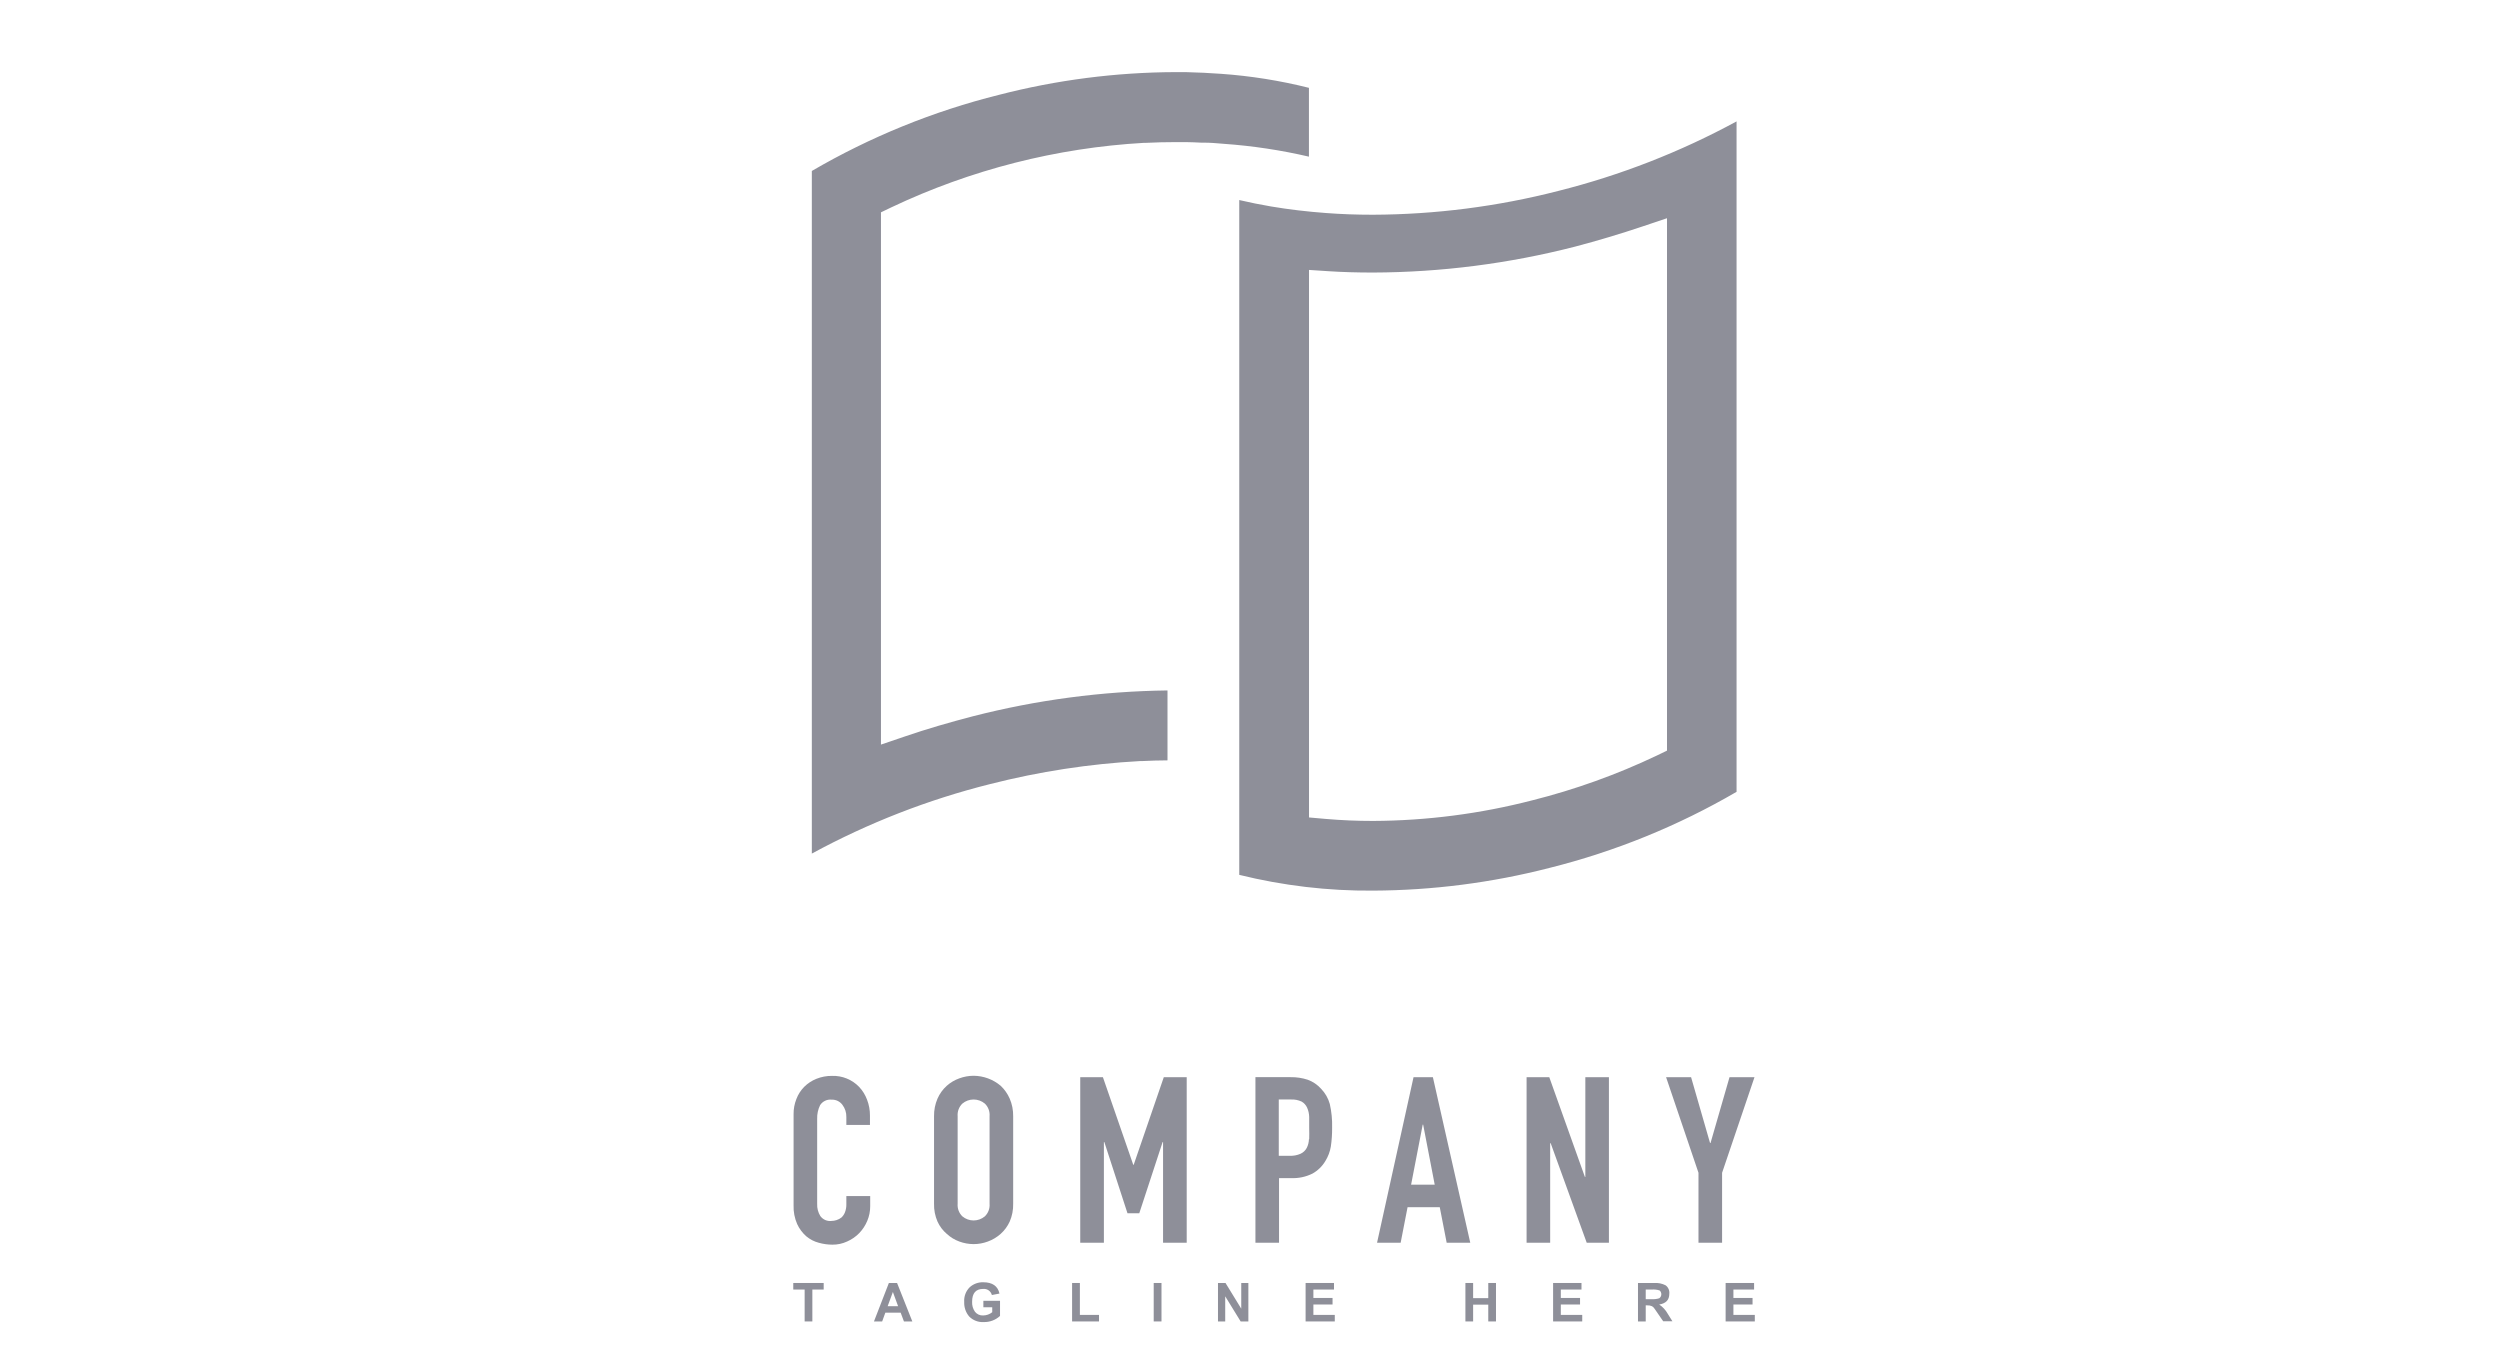
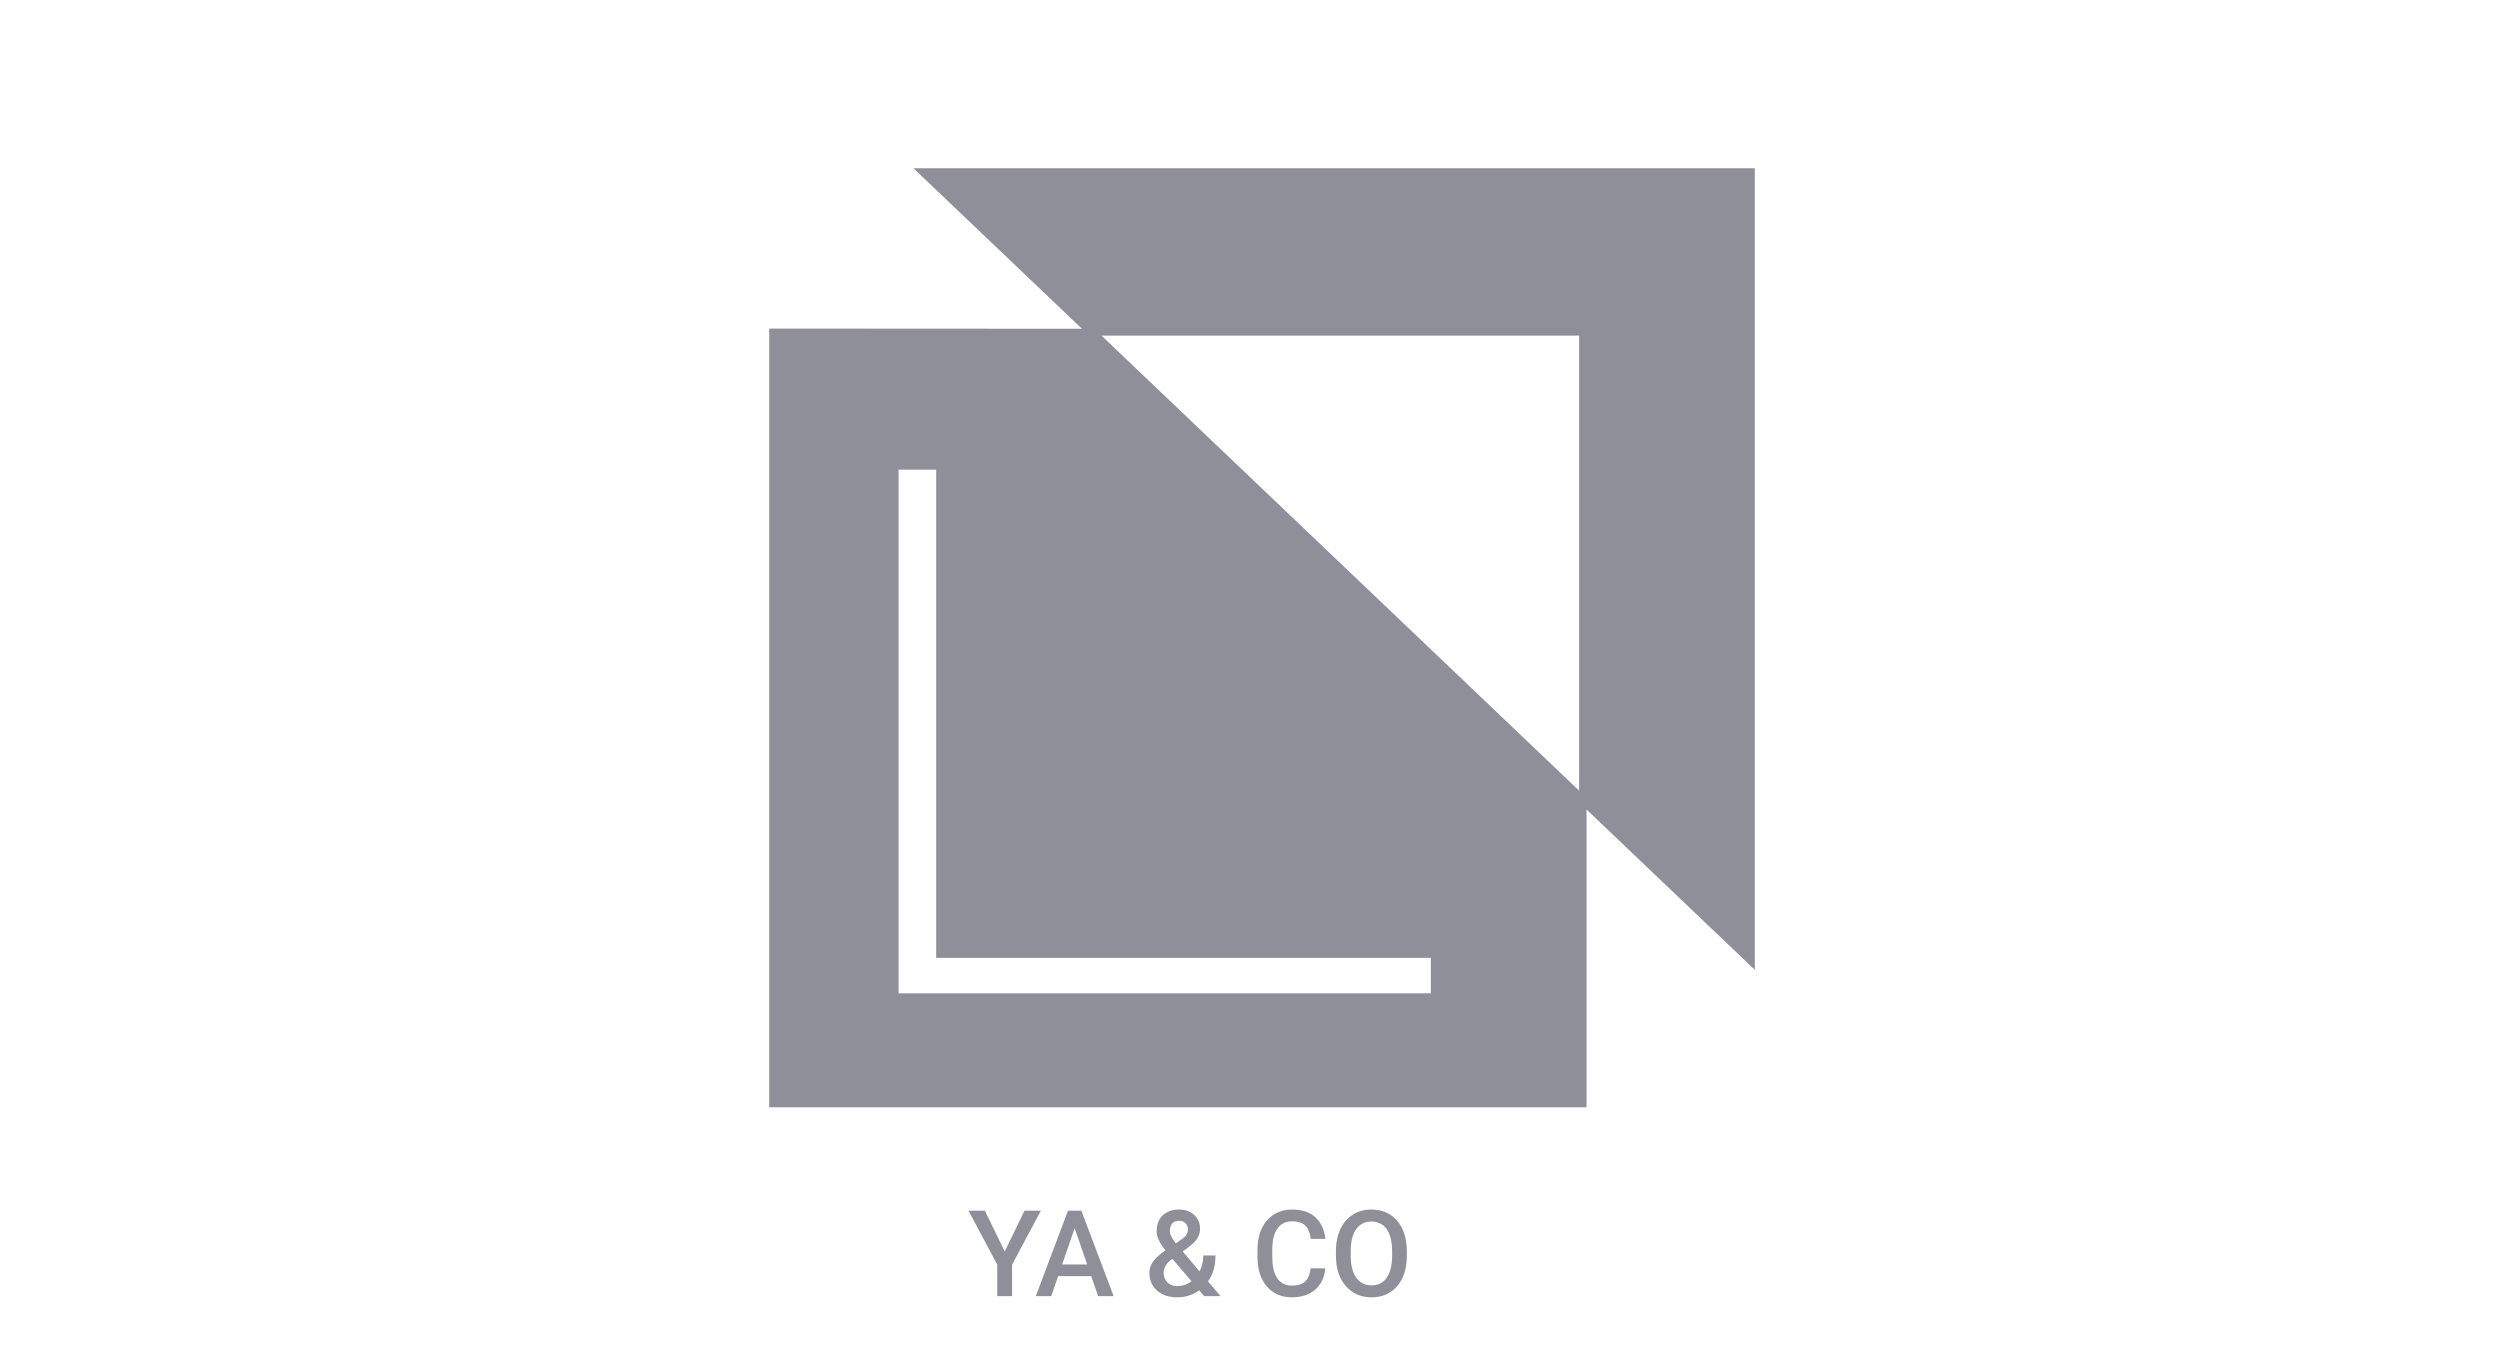
<svg xmlns="http://www.w3.org/2000/svg" width="104" height="56" viewBox="0 0 104 56" fill="none">
-   <path fill-rule="evenodd" clip-rule="evenodd" d="M50.114 5.935H49.977C49.767 5.922 49.557 5.917 49.347 5.912H49.347H49.327H48.892C48.495 5.912 48.09 5.922 47.688 5.942C47.657 5.94 47.627 5.94 47.597 5.942C43.952 6.149 40.382 7.06 37.081 8.625L36.648 8.833V30.975L37.66 30.631C38.548 30.326 39.494 30.052 40.473 29.797C43.119 29.118 45.837 28.757 48.568 28.722V31.631C48.206 31.633 47.855 31.643 47.503 31.661H47.419C45.318 31.776 43.232 32.097 41.191 32.617C38.607 33.264 36.114 34.236 33.772 35.509V7.112C36.205 5.693 38.825 4.627 41.556 3.946C43.953 3.327 46.417 3.009 48.892 3H49.319C49.83 3.013 50.329 3.036 50.797 3.071C52.03 3.158 53.253 3.353 54.452 3.654V6.517C53.287 6.246 52.103 6.067 50.91 5.983C50.886 5.981 50.862 5.979 50.838 5.977C50.591 5.956 50.344 5.935 50.114 5.935ZM55.153 8.861C55.788 8.91 56.446 8.933 57.111 8.933C59.712 8.923 62.303 8.591 64.824 7.943C67.407 7.294 69.899 6.322 72.241 5.05V32.94C69.807 34.358 67.185 35.424 64.455 36.106C62.057 36.723 59.593 37.039 57.118 37.05C55.243 37.065 53.374 36.844 51.553 36.394V8.322C51.983 8.421 52.426 8.513 52.876 8.589C53.615 8.714 54.394 8.805 55.153 8.861ZM69.347 9.078L68.335 9.418C67.404 9.731 66.466 10.011 65.522 10.26C62.775 10.966 59.951 11.328 57.116 11.338C56.456 11.338 55.849 11.32 55.262 11.282L54.455 11.229V31.318V34.006L55.148 34.067C55.79 34.123 56.453 34.151 57.121 34.151C59.354 34.141 61.578 33.853 63.741 33.294C65.522 32.847 67.255 32.224 68.915 31.435L69.347 31.226V9.078Z" fill="#8E8F99" />
-   <path d="M35.737 45.212C35.592 45.062 35.416 44.943 35.222 44.865C35.028 44.786 34.82 44.75 34.611 44.757C34.389 44.754 34.168 44.796 33.961 44.879C33.772 44.955 33.6 45.068 33.455 45.212C33.312 45.357 33.201 45.53 33.129 45.721C33.05 45.921 33.01 46.134 33.013 46.349V50.143C33.004 50.41 33.055 50.676 33.162 50.921C33.251 51.116 33.381 51.289 33.541 51.43C33.693 51.557 33.871 51.65 34.062 51.699C34.247 51.751 34.438 51.778 34.629 51.778C34.84 51.78 35.05 51.735 35.241 51.646C35.431 51.563 35.603 51.444 35.747 51.295C35.888 51.148 36.001 50.975 36.079 50.786C36.16 50.595 36.201 50.389 36.2 50.181V49.757H35.208V50.095C35.211 50.21 35.192 50.325 35.15 50.433C35.118 50.514 35.069 50.587 35.006 50.647C34.945 50.696 34.874 50.733 34.799 50.756C34.732 50.778 34.662 50.79 34.591 50.791C34.503 50.802 34.413 50.788 34.331 50.753C34.249 50.717 34.179 50.66 34.126 50.588C34.032 50.436 33.986 50.258 33.994 50.08V46.542C33.988 46.346 34.03 46.151 34.116 45.975C34.167 45.895 34.24 45.831 34.326 45.791C34.412 45.75 34.507 45.735 34.601 45.746C34.687 45.743 34.772 45.761 34.849 45.798C34.926 45.836 34.993 45.891 35.044 45.96C35.155 46.106 35.213 46.285 35.208 46.469V46.797H36.19V46.41C36.192 46.183 36.151 45.958 36.069 45.746C35.995 45.548 35.883 45.366 35.737 45.212Z" fill="#8E8F99" />
-   <path d="M41.629 45.169C41.313 44.902 40.914 44.755 40.501 44.752C40.299 44.753 40.098 44.789 39.909 44.859C39.716 44.928 39.538 45.033 39.385 45.169C39.221 45.317 39.09 45.498 39.001 45.701C38.901 45.932 38.852 46.183 38.856 46.435V50.074C38.849 50.33 38.899 50.585 39.001 50.819C39.09 51.015 39.221 51.189 39.385 51.328C39.537 51.469 39.715 51.578 39.909 51.648C40.098 51.718 40.299 51.754 40.501 51.755C40.703 51.755 40.903 51.719 41.093 51.648C41.29 51.577 41.472 51.468 41.629 51.328C41.787 51.186 41.914 51.013 42.003 50.819C42.105 50.585 42.154 50.33 42.148 50.074V46.435C42.152 46.183 42.103 45.932 42.003 45.701C41.915 45.5 41.788 45.319 41.629 45.169ZM41.166 50.074C41.174 50.171 41.161 50.269 41.127 50.36C41.093 50.451 41.039 50.533 40.969 50.601C40.838 50.711 40.672 50.771 40.502 50.771C40.331 50.771 40.166 50.711 40.035 50.601C39.965 50.533 39.911 50.451 39.877 50.36C39.843 50.269 39.83 50.171 39.838 50.074V46.435C39.83 46.339 39.843 46.241 39.877 46.15C39.911 46.059 39.965 45.976 40.035 45.909C40.166 45.799 40.331 45.739 40.502 45.739C40.672 45.739 40.838 45.799 40.969 45.909C41.039 45.976 41.093 46.059 41.127 46.15C41.161 46.241 41.174 46.339 41.166 46.435V50.074Z" fill="#8E8F99" />
-   <path d="M49.367 51.699V44.811H48.414L47.161 48.457H47.144L45.881 44.811H44.938V51.699H45.922V47.509H45.94L46.903 50.471H47.394L48.365 47.509H48.383V51.699H49.367Z" fill="#8E8F99" />
-   <path d="M54.958 45.294C54.806 45.124 54.615 44.994 54.401 44.917C54.171 44.842 53.93 44.806 53.688 44.81H52.226V51.699H53.208V49.009H53.713C54.02 49.023 54.324 48.958 54.599 48.821C54.822 48.697 55.008 48.515 55.138 48.294C55.251 48.111 55.328 47.907 55.363 47.694C55.401 47.435 55.419 47.173 55.416 46.911C55.425 46.58 55.393 46.249 55.32 45.927C55.254 45.688 55.13 45.471 54.958 45.294ZM54.452 47.394C54.448 47.519 54.417 47.641 54.361 47.753C54.305 47.859 54.216 47.943 54.108 47.994C53.963 48.059 53.804 48.089 53.645 48.081H53.197V45.739H53.703C53.856 45.731 54.008 45.761 54.146 45.825C54.248 45.883 54.328 45.972 54.376 46.079C54.43 46.2 54.459 46.331 54.462 46.463C54.462 46.608 54.462 46.761 54.462 46.921C54.462 47.081 54.472 47.247 54.462 47.394H54.452Z" fill="#8E8F99" />
-   <path d="M59.608 44.811H58.803L57.285 51.699H58.267L58.555 50.219H59.894L60.182 51.699H61.163L59.608 44.811ZM58.702 49.281L59.185 46.784H59.203L59.684 49.281H58.702Z" fill="#8E8F99" />
-   <path d="M65.95 48.961H65.932L64.45 44.811H63.506V51.699H64.487V47.557H64.508L66.008 51.699H66.931V44.811H65.95V48.961Z" fill="#8E8F99" />
-   <path d="M71.948 44.811L71.158 47.549H71.138L70.349 44.811H69.309L70.657 48.788V51.699H71.639V48.788L72.987 44.811H71.948Z" fill="#8E8F99" />
-   <path d="M33 53.645H33.473V54.972H33.794V53.645H34.265V53.372H33V53.645Z" fill="#8E8F99" />
-   <path d="M36.977 53.372L36.357 54.972H36.698L36.83 54.608H37.468L37.604 54.972H37.953L37.318 53.372H36.977ZM36.926 54.339L37.144 53.746L37.361 54.339H36.926Z" fill="#8E8F99" />
-   <path d="M40.908 54.382H41.277V54.588C41.169 54.675 41.036 54.722 40.898 54.723C40.833 54.727 40.769 54.715 40.71 54.688C40.651 54.661 40.599 54.621 40.559 54.57C40.474 54.449 40.432 54.302 40.44 54.153C40.44 53.797 40.594 53.619 40.9 53.619C40.981 53.611 41.062 53.633 41.128 53.679C41.194 53.726 41.242 53.795 41.262 53.873L41.578 53.812C41.51 53.5 41.285 53.342 40.9 53.342C40.695 53.337 40.495 53.41 40.341 53.548C40.261 53.628 40.198 53.724 40.159 53.83C40.119 53.937 40.103 54.05 40.111 54.163C40.102 54.382 40.175 54.597 40.316 54.764C40.394 54.844 40.489 54.907 40.594 54.947C40.699 54.988 40.811 55.005 40.923 54.998C41.173 55.005 41.416 54.913 41.601 54.743V54.113H40.908V54.382Z" fill="#8E8F99" />
-   <path d="M44.923 53.372H44.599V54.972H45.719V54.7H44.923V53.372Z" fill="#8E8F99" />
-   <path d="M48.318 53.372H47.994V54.972H48.318V53.372Z" fill="#8E8F99" />
-   <path d="M51.636 54.441L50.981 53.372H50.668V54.972H50.969V53.927L51.611 54.972H51.932V53.372H51.636V54.441Z" fill="#8E8F99" />
-   <path d="M54.637 54.267H55.434V53.995H54.637V53.645H55.494V53.372H54.313V54.972H55.527V54.7H54.637V54.267Z" fill="#8E8F99" />
-   <path d="M61.912 54.003H61.282V53.372H60.961V54.972H61.282V54.273H61.912V54.972H62.233V53.372H61.912V54.003Z" fill="#8E8F99" />
-   <path d="M64.93 54.267H65.73V53.995H64.93V53.645H65.79V53.372H64.609V54.972H65.821V54.7H64.93V54.267Z" fill="#8E8F99" />
-   <path d="M69.023 54.268C69.302 54.224 69.443 54.077 69.443 53.823C69.451 53.755 69.441 53.686 69.413 53.623C69.386 53.56 69.342 53.506 69.286 53.467C69.141 53.394 68.98 53.361 68.818 53.373H68.14V54.972H68.462V54.303H68.525C68.593 54.299 68.662 54.311 68.725 54.339C68.772 54.368 68.811 54.408 68.839 54.456L69.188 54.964H69.572L69.377 54.652C69.291 54.497 69.17 54.366 69.023 54.268ZM68.699 54.046H68.462V53.645H68.715C68.825 53.636 68.936 53.649 69.041 53.683C69.064 53.703 69.083 53.729 69.095 53.758C69.107 53.787 69.113 53.818 69.111 53.849C69.11 53.88 69.101 53.911 69.087 53.938C69.072 53.966 69.051 53.99 69.026 54.008C68.92 54.041 68.81 54.053 68.699 54.046Z" fill="#8E8F99" />
-   <path d="M72.11 54.267H72.906V53.995H72.11V53.645H72.97V53.372H71.786V54.972H73V54.7H72.11V54.267Z" fill="#8E8F99" />
+   <path fill-rule="evenodd" clip-rule="evenodd" d="M38 7L45.008 13.676L32 13.669V46.061H66V33.676L73 40.345V7H38ZM65.692 32.892L45.823 13.962H65.692V32.892ZM59.523 41.323H37.38V19.537H38.945V39.847H59.523V41.323ZM41.796 52.061L40.971 50.364H40.29L41.486 52.61V53.919H42.103V52.61L43.3 50.364H42.621L41.796 52.061ZM44.838 50.364H44.984L46.327 53.919H45.683L45.395 53.087H44.019L43.732 53.919H43.09L44.428 50.364H44.572H44.838ZM44.186 52.601H45.227L44.706 51.093L44.186 52.601ZM48.482 52.012C48.455 51.978 48.429 51.944 48.405 51.912C48.314 51.792 48.243 51.675 48.192 51.563C48.142 51.449 48.117 51.332 48.117 51.212C48.117 51.026 48.155 50.867 48.231 50.733C48.308 50.599 48.416 50.497 48.556 50.425C48.696 50.352 48.86 50.316 49.047 50.316C49.227 50.316 49.383 50.352 49.513 50.425C49.645 50.497 49.746 50.592 49.816 50.711C49.888 50.83 49.923 50.96 49.923 51.102C49.923 51.214 49.903 51.316 49.862 51.409C49.822 51.502 49.766 51.587 49.694 51.663C49.622 51.74 49.539 51.812 49.445 51.88L49.198 52.06L49.902 52.891C49.925 52.845 49.946 52.797 49.965 52.747C50.025 52.591 50.055 52.418 50.055 52.227H50.563C50.563 52.4 50.546 52.563 50.512 52.718C50.479 52.873 50.426 53.016 50.353 53.148C50.323 53.202 50.29 53.255 50.252 53.304L50.773 53.919H50.092L49.885 53.676C49.773 53.761 49.652 53.827 49.52 53.875C49.348 53.937 49.164 53.968 48.969 53.968C48.733 53.968 48.529 53.925 48.356 53.839C48.183 53.752 48.05 53.633 47.956 53.482C47.863 53.331 47.816 53.157 47.816 52.962C47.816 52.817 47.846 52.69 47.907 52.581C47.967 52.471 48.049 52.368 48.153 52.273C48.249 52.186 48.359 52.099 48.482 52.012ZM48.774 52.369L48.7 52.422C48.614 52.492 48.55 52.56 48.507 52.625C48.467 52.689 48.44 52.747 48.427 52.801C48.414 52.855 48.407 52.902 48.407 52.943C48.407 53.047 48.429 53.141 48.473 53.226C48.519 53.31 48.585 53.378 48.671 53.428C48.759 53.477 48.865 53.502 48.991 53.502C49.126 53.502 49.257 53.471 49.384 53.411C49.447 53.38 49.508 53.343 49.565 53.299L48.774 52.369ZM48.914 51.72L49.132 51.573C49.235 51.505 49.308 51.438 49.352 51.373C49.396 51.306 49.418 51.223 49.418 51.124C49.418 51.039 49.385 50.961 49.32 50.889C49.255 50.818 49.163 50.782 49.044 50.782C48.961 50.782 48.891 50.801 48.834 50.84C48.778 50.878 48.734 50.928 48.705 50.992C48.677 51.054 48.664 51.123 48.664 51.199C48.664 51.273 48.682 51.348 48.72 51.426C48.757 51.503 48.808 51.583 48.873 51.668C48.887 51.685 48.9 51.702 48.914 51.72ZM55.133 52.762H54.523C54.505 52.916 54.468 53.047 54.411 53.155C54.355 53.261 54.273 53.341 54.164 53.397C54.057 53.452 53.916 53.48 53.742 53.48C53.599 53.48 53.476 53.451 53.373 53.394C53.27 53.337 53.186 53.257 53.119 53.152C53.054 53.048 53.005 52.924 52.973 52.779C52.942 52.632 52.926 52.47 52.926 52.291V51.99C52.926 51.801 52.943 51.634 52.977 51.487C53.013 51.339 53.066 51.215 53.136 51.114C53.206 51.013 53.293 50.936 53.398 50.884C53.502 50.832 53.624 50.806 53.764 50.806C53.935 50.806 54.073 50.836 54.179 50.894C54.285 50.951 54.364 51.034 54.418 51.143C54.473 51.252 54.509 51.383 54.525 51.536H55.136C55.111 51.299 55.045 51.088 54.935 50.904C54.828 50.72 54.677 50.576 54.481 50.472C54.286 50.368 54.047 50.316 53.764 50.316C53.541 50.316 53.34 50.355 53.161 50.433C52.983 50.511 52.831 50.624 52.704 50.772C52.577 50.919 52.48 51.095 52.411 51.302C52.344 51.508 52.311 51.74 52.311 51.995V52.291C52.311 52.546 52.344 52.777 52.409 52.984C52.475 53.191 52.572 53.367 52.697 53.514C52.822 53.659 52.973 53.771 53.148 53.851C53.324 53.929 53.522 53.968 53.742 53.968C54.028 53.968 54.272 53.916 54.472 53.812C54.672 53.707 54.827 53.565 54.938 53.384C55.049 53.202 55.114 52.995 55.133 52.762ZM58.524 52.239V52.044C58.524 51.776 58.489 51.535 58.417 51.324C58.347 51.111 58.247 50.929 58.117 50.779C57.986 50.628 57.831 50.513 57.65 50.435C57.47 50.355 57.27 50.316 57.05 50.316C56.832 50.316 56.632 50.355 56.452 50.435C56.273 50.513 56.117 50.628 55.985 50.779C55.855 50.929 55.754 51.111 55.683 51.324C55.611 51.535 55.575 51.776 55.575 52.044V52.239C55.575 52.508 55.611 52.749 55.683 52.962C55.756 53.175 55.858 53.357 55.99 53.506C56.122 53.656 56.278 53.771 56.456 53.851C56.637 53.929 56.837 53.968 57.055 53.968C57.274 53.968 57.475 53.929 57.655 53.851C57.836 53.771 57.991 53.656 58.119 53.506C58.249 53.357 58.349 53.175 58.419 52.962C58.489 52.749 58.524 52.508 58.524 52.239ZM57.912 52.039V52.239C57.912 52.438 57.892 52.614 57.853 52.767C57.816 52.92 57.76 53.049 57.687 53.155C57.614 53.259 57.524 53.338 57.419 53.392C57.313 53.444 57.191 53.47 57.055 53.47C56.92 53.47 56.799 53.444 56.693 53.392C56.588 53.338 56.496 53.259 56.42 53.155C56.345 53.049 56.288 52.92 56.249 52.767C56.21 52.614 56.19 52.438 56.19 52.239V52.039C56.19 51.841 56.21 51.666 56.249 51.514C56.288 51.361 56.344 51.233 56.417 51.131C56.492 51.027 56.583 50.949 56.688 50.897C56.794 50.843 56.915 50.816 57.05 50.816C57.185 50.816 57.306 50.843 57.414 50.897C57.521 50.949 57.611 51.027 57.685 51.131C57.759 51.233 57.816 51.361 57.853 51.514C57.892 51.666 57.912 51.841 57.912 52.039Z" fill="#8E8F99" />
</svg>
